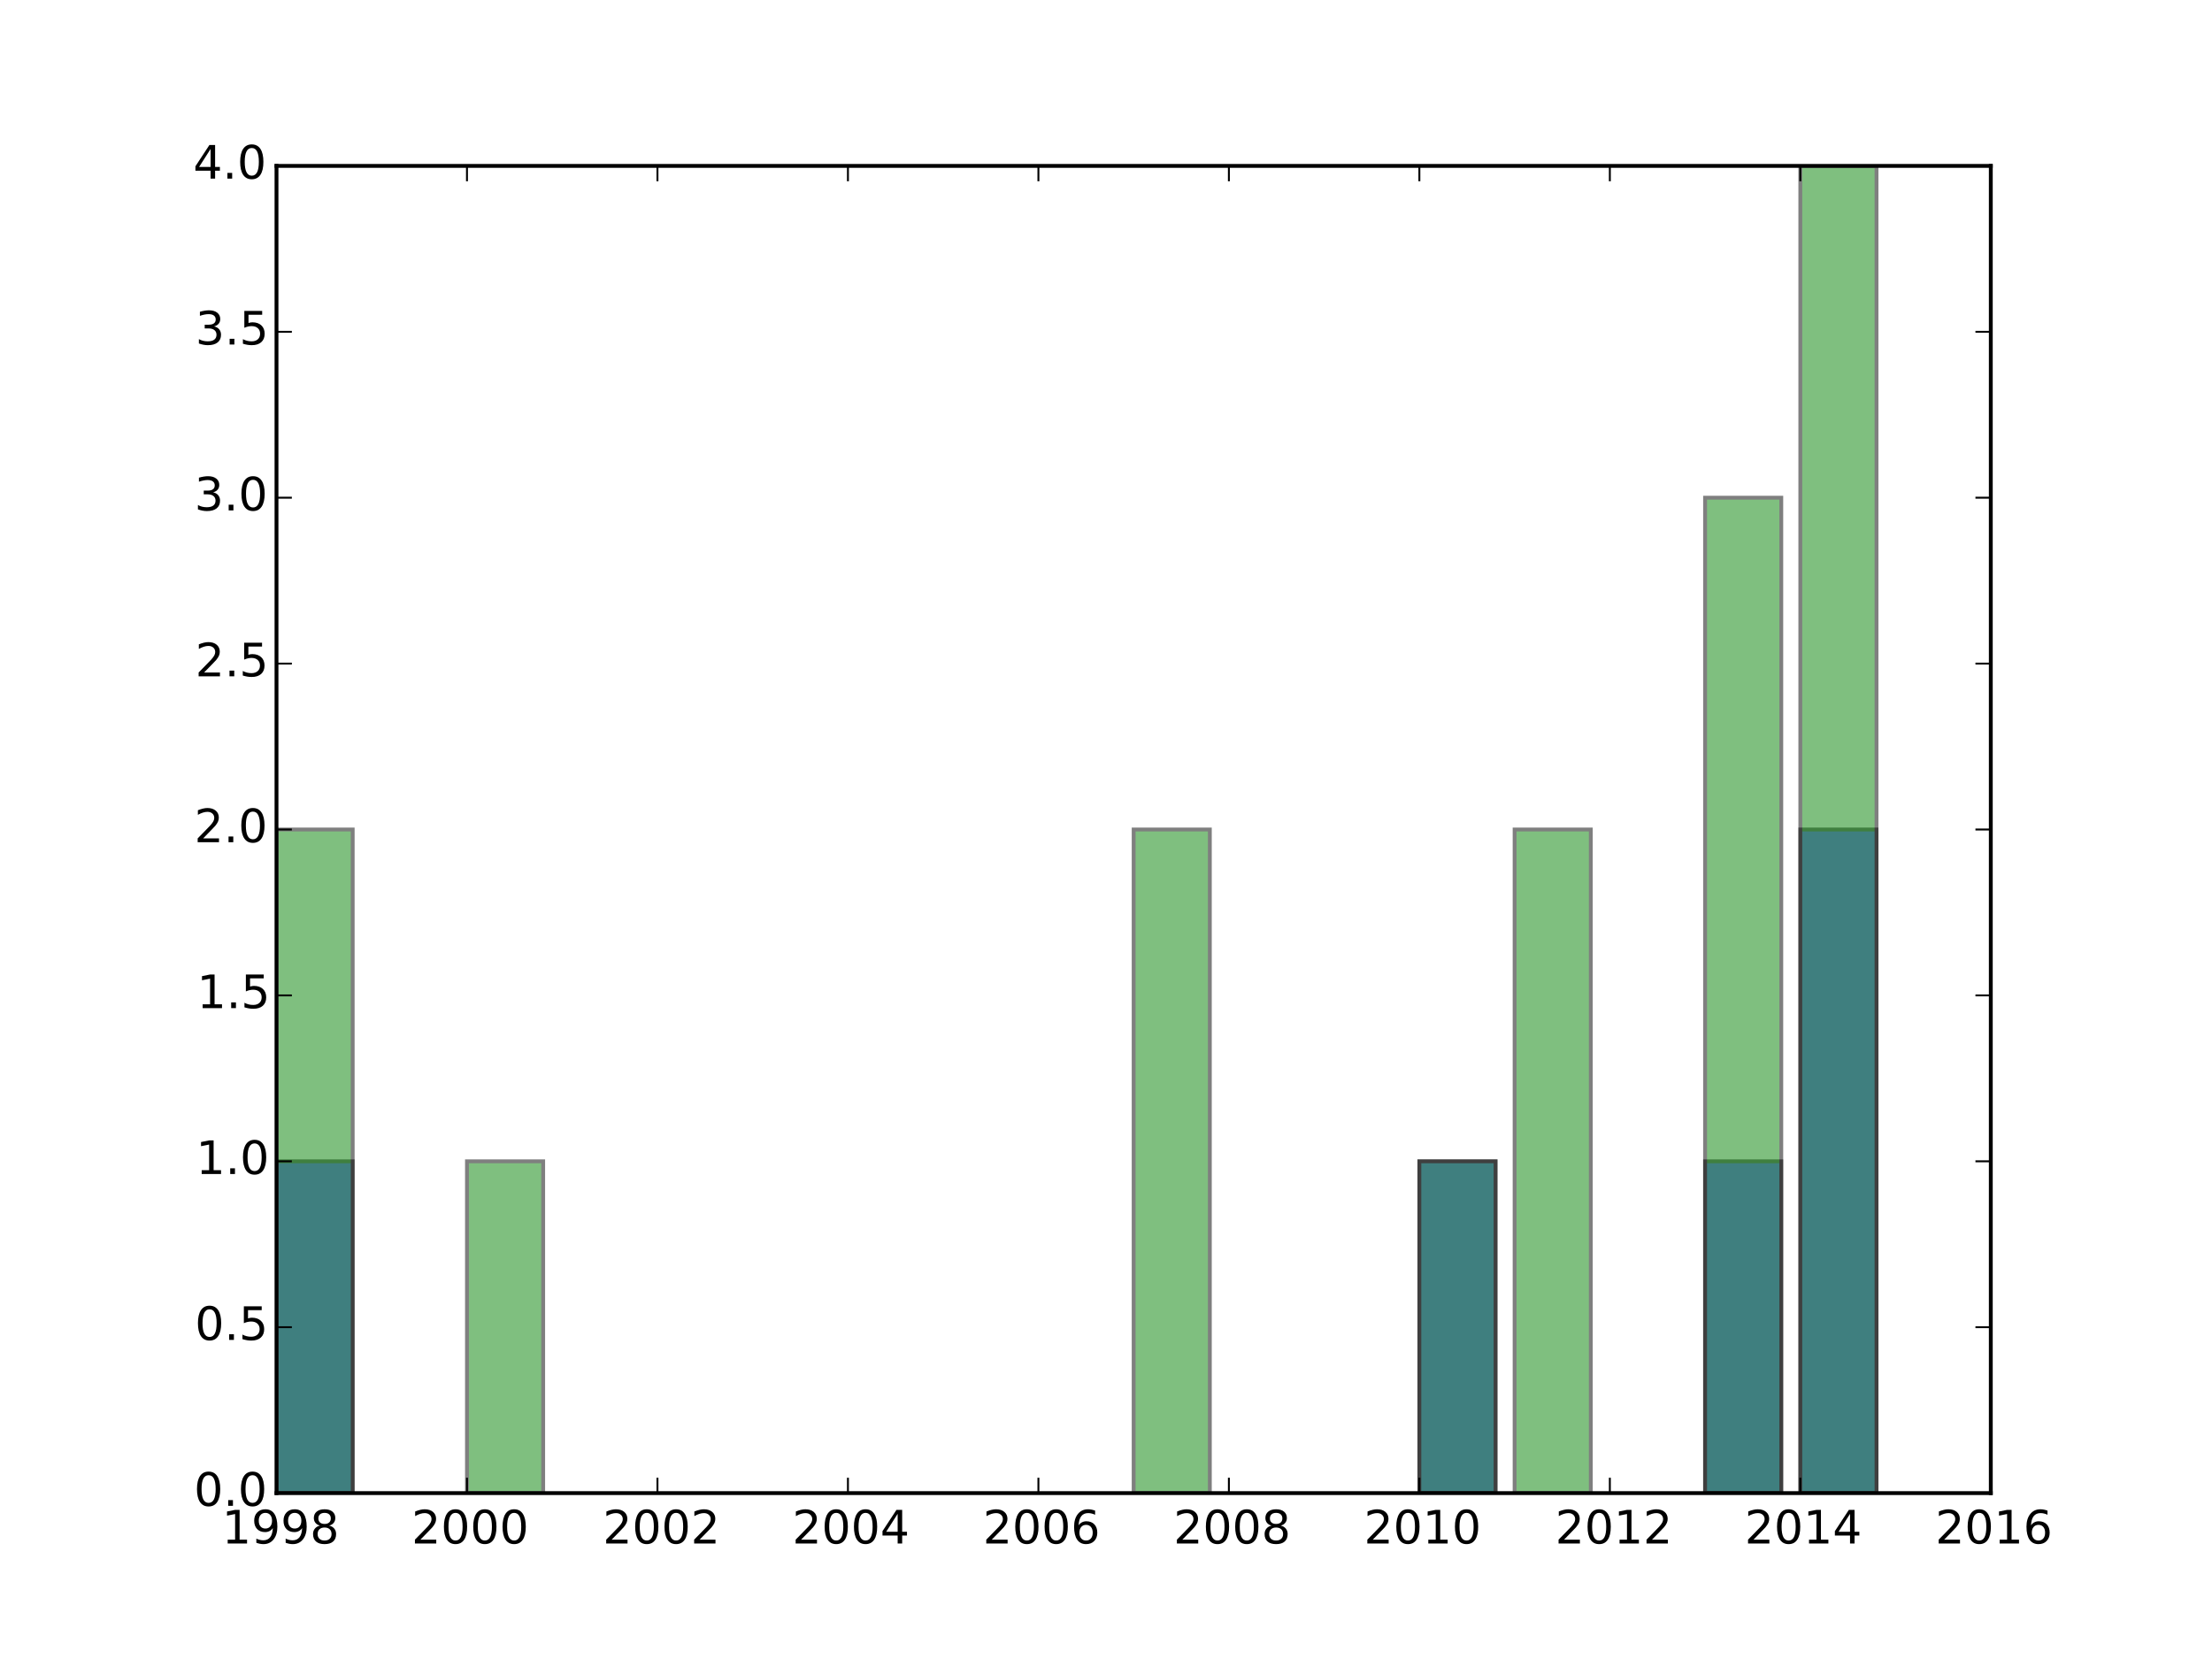
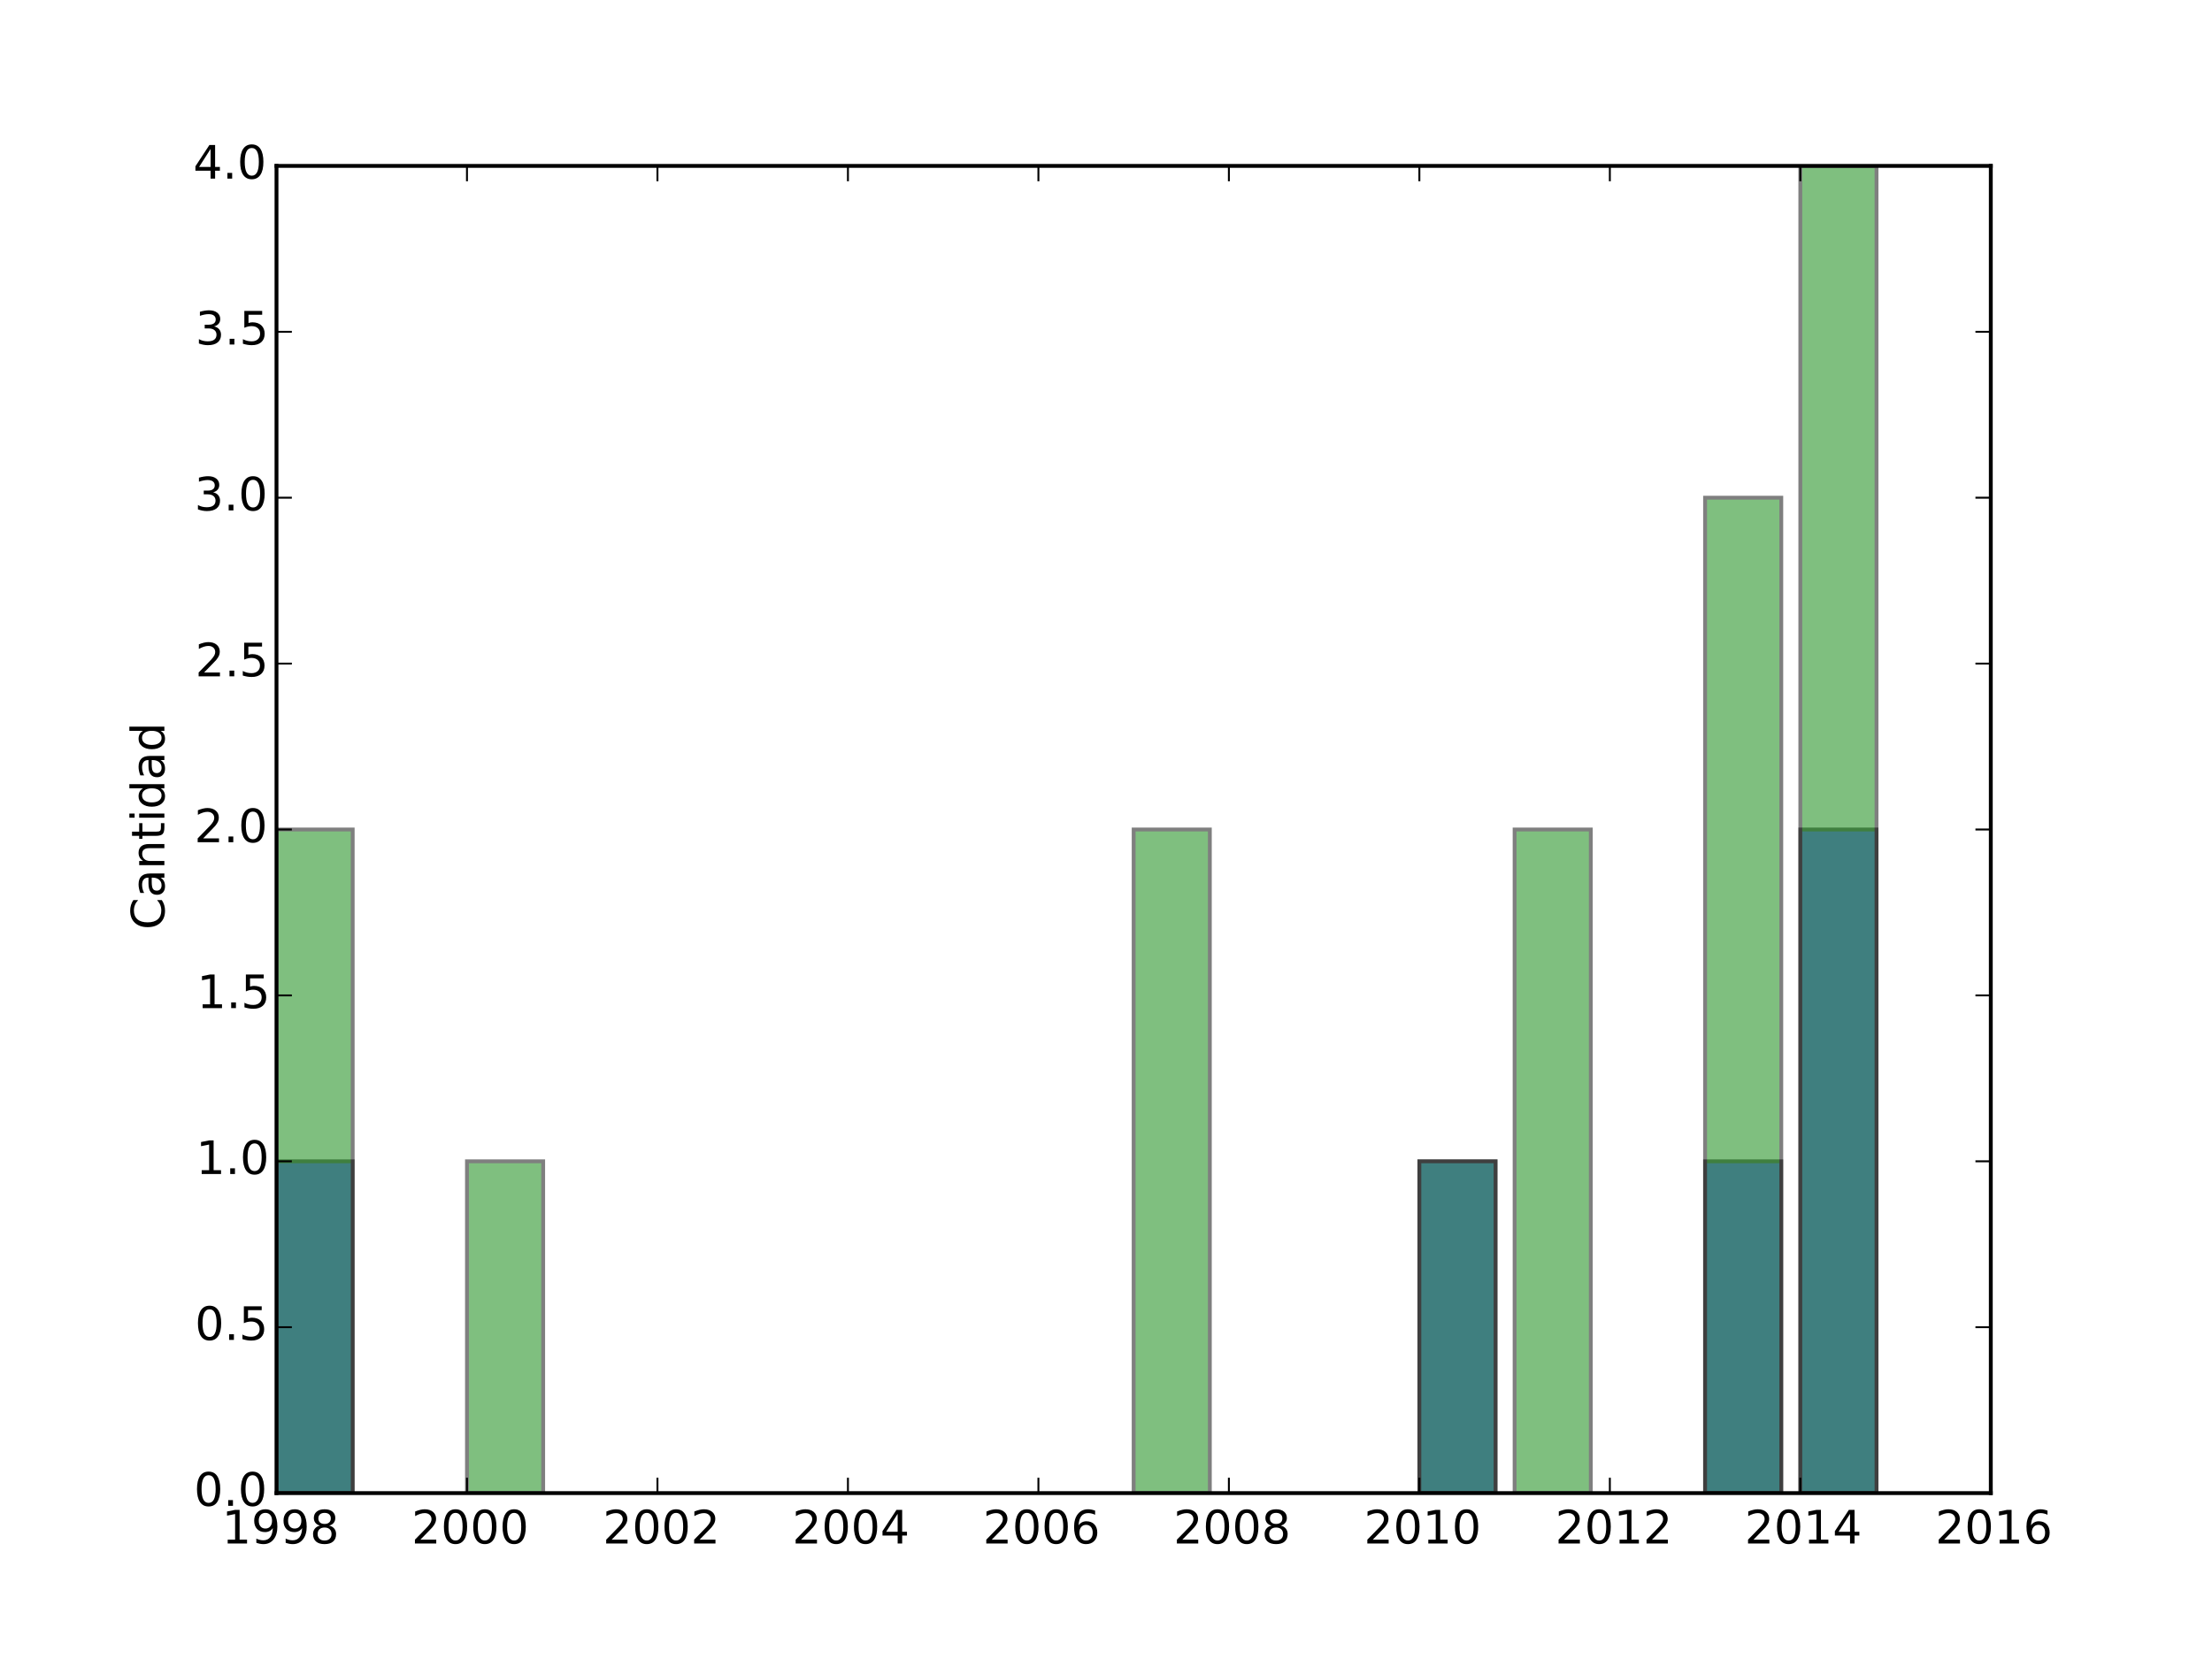
<svg xmlns="http://www.w3.org/2000/svg" xmlns:xlink="http://www.w3.org/1999/xlink" height="432pt" version="1.1" viewBox="0 0 576 432" width="576pt">
  <defs>
    <style type="text/css">
*{stroke-linecap:butt;stroke-linejoin:round;}
  </style>
  </defs>
  <g id="figure_1">
    <g id="patch_1">
      <path d=" M0 432 L576 432 L576 0 L0 0 z " style="fill:#ffffff;" />
    </g>
    <g id="axes_1">
      <g id="patch_2">
        <path d=" M72 388.8 L518.4 388.8 L518.4 43.2 L72 43.2 z " style="fill:#ffffff;" />
      </g>
      <g id="patch_3">
        <path clip-path="url(#p7ff5b81e1d)" d=" M444 388.8 L463.84 388.8 L463.84 302.4 L444 302.4 z " style="fill:#0000ff;opacity:0.5;stroke:#000000;stroke-linejoin:miter;" />
      </g>
      <g id="patch_4">
        <path clip-path="url(#p7ff5b81e1d)" d=" M468.8 388.8 L488.64 388.8 L488.64 216 L468.8 216 z " style="fill:#0000ff;opacity:0.5;stroke:#000000;stroke-linejoin:miter;" />
      </g>
      <g id="patch_5">
        <path clip-path="url(#p7ff5b81e1d)" d=" M72 388.8 L91.84 388.8 L91.84 302.4 L72 302.4 z " style="fill:#0000ff;opacity:0.5;stroke:#000000;stroke-linejoin:miter;" />
      </g>
      <g id="patch_6">
        <path clip-path="url(#p7ff5b81e1d)" d=" M369.6 388.8 L389.44 388.8 L389.44 302.4 L369.6 302.4 z " style="fill:#0000ff;opacity:0.5;stroke:#000000;stroke-linejoin:miter;" />
      </g>
      <g id="patch_7">
        <path clip-path="url(#p7ff5b81e1d)" d=" M72 388.8 L91.84 388.8 L91.84 216 L72 216 z " style="fill:#008000;opacity:0.5;stroke:#000000;stroke-linejoin:miter;" />
      </g>
      <g id="patch_8">
        <path clip-path="url(#p7ff5b81e1d)" d=" M121.6 388.8 L141.44 388.8 L141.44 302.4 L121.6 302.4 z " style="fill:#008000;opacity:0.5;stroke:#000000;stroke-linejoin:miter;" />
      </g>
      <g id="patch_9">
        <path clip-path="url(#p7ff5b81e1d)" d=" M295.2 388.8 L315.04 388.8 L315.04 216 L295.2 216 z " style="fill:#008000;opacity:0.5;stroke:#000000;stroke-linejoin:miter;" />
      </g>
      <g id="patch_10">
        <path clip-path="url(#p7ff5b81e1d)" d=" M369.6 388.8 L389.44 388.8 L389.44 302.4 L369.6 302.4 z " style="fill:#008000;opacity:0.5;stroke:#000000;stroke-linejoin:miter;" />
      </g>
      <g id="patch_11">
        <path clip-path="url(#p7ff5b81e1d)" d=" M394.4 388.8 L414.24 388.8 L414.24 216 L394.4 216 z " style="fill:#008000;opacity:0.5;stroke:#000000;stroke-linejoin:miter;" />
      </g>
      <g id="patch_12">
        <path clip-path="url(#p7ff5b81e1d)" d=" M444 388.8 L463.84 388.8 L463.84 129.6 L444 129.6 z " style="fill:#008000;opacity:0.5;stroke:#000000;stroke-linejoin:miter;" />
      </g>
      <g id="patch_13">
        <path clip-path="url(#p7ff5b81e1d)" d=" M468.8 388.8 L488.64 388.8 L488.64 43.2 L468.8 43.2 z " style="fill:#008000;opacity:0.5;stroke:#000000;stroke-linejoin:miter;" />
      </g>
      <g id="patch_14">
        <path d=" M72 388.8 L518.4 388.8" style="fill:none;stroke:#000000;stroke-linecap:square;stroke-linejoin:miter;" />
      </g>
      <g id="patch_15">
+         <path d=" M518.4 388.8 L518.4 43.2" style="fill:none;stroke:#000000;stroke-linecap:square;stroke-linejoin:miter;" />
+       </g>
+       <g id="patch_16">
        <path d=" M72 388.8 L72 43.2" style="fill:none;stroke:#000000;stroke-linecap:square;stroke-linejoin:miter;" />
-       </g>
-       <g id="patch_16">
-         <path d=" M518.4 388.8 L518.4 43.2" style="fill:none;stroke:#000000;stroke-linecap:square;stroke-linejoin:miter;" />
      </g>
      <g id="patch_17">
        <path d=" M72 43.2 L518.4 43.2" style="fill:none;stroke:#000000;stroke-linecap:square;stroke-linejoin:miter;" />
      </g>
      <g id="matplotlib.axis_1">
        <g id="xtick_1">
          <g id="line2d_1">
            <defs>
              <path d=" M0 0 L0 -4" id="mc7db9fdffb" style="stroke:#000000;stroke-width:0.5;" />
            </defs>
            <g>
              <use style="stroke:#000000;stroke-width:0.5;" x="72.0" xlink:href="#mc7db9fdffb" y="388.8" />
            </g>
          </g>
          <g id="line2d_2">
            <defs>
              <path d=" M0 0 L0 4" id="m5a7d422ac3" style="stroke:#000000;stroke-width:0.5;" />
            </defs>
            <g>
              <use style="stroke:#000000;stroke-width:0.5;" x="72.0" xlink:href="#m5a7d422ac3" y="43.2" />
            </g>
          </g>
          <g id="text_1">
            <defs>
+               <path d=" M31.781 34.625 Q24.75 34.625 20.719 30.859 Q16.703 27.094 16.703 20.516 Q16.703 13.922 20.719 10.156 Q24.75 6.391 31.781 6.391 Q38.812 6.391 42.859 10.172 Q46.922 13.969 46.922 20.516 Q46.922 27.094 42.891 30.859 Q38.875 34.625 31.781 34.625 M21.922 38.812 Q15.578 40.375 12.031 44.719 Q8.5 49.078 8.5 55.328 Q8.5 64.062 14.719 69.141 Q20.953 74.219 31.781 74.219 Q42.672 74.219 48.875 69.141 Q55.078 64.062 55.078 55.328 Q55.078 49.078 51.531 44.719 Q48 40.375 41.703 38.812 Q48.828 37.156 52.797 32.312 Q56.781 27.484 56.781 20.516 Q56.781 9.906 50.312 4.234 Q43.844 -1.422 31.781 -1.422 Q19.734 -1.422 13.25 4.234 Q6.781 9.906 6.781 20.516 Q6.781 27.484 10.781 32.312 Q14.797 37.156 21.922 38.812 M18.312 54.391 Q18.312 48.734 21.844 45.562 Q25.391 42.391 31.781 42.391 Q38.141 42.391 41.719 45.562 Q45.312 48.734 45.312 54.391 Q45.312 60.062 41.719 63.234 Q38.141 66.406 31.781 66.406 Q25.391 66.406 21.844 63.234 Q18.312 60.062 18.312 54.391" id="BitstreamVeraSans-Roman-38" />
+               <path d=" M10.984 1.516 L10.984 10.5 Q14.703 8.734 18.5 7.812 Q22.312 6.891 25.984 6.891 Q35.75 6.891 40.891 13.453 Q46.047 20.016 46.781 33.406 Q43.953 29.203 39.594 26.953 Q35.25 24.703 29.984 24.703 Q19.047 24.703 12.672 31.312 Q6.297 37.938 6.297 49.422 Q6.297 60.641 12.938 67.422 Q19.578 74.219 30.609 74.219 Q43.266 74.219 49.922 64.516 Q56.594 54.828 56.594 36.375 Q56.594 19.141 48.406 8.859 Q40.234 -1.422 26.422 -1.422 Q22.703 -1.422 18.891 -0.688 Q15.094 0.047 10.984 1.516 M30.609 32.422 Q37.25 32.422 41.125 36.953 Q45.016 41.5 45.016 49.422 Q45.016 57.281 41.125 61.844 Q37.25 66.406 30.609 66.406 Q23.969 66.406 20.094 61.844 Q16.219 57.281 16.219 49.422 Q16.219 41.5 20.094 36.953 Q23.969 32.422 30.609 32.422" id="BitstreamVeraSans-Roman-39" />
              <path d=" M12.406 8.297 L28.516 8.297 L28.516 63.922 L10.984 60.406 L10.984 69.391 L28.422 72.906 L38.281 72.906 L38.281 8.297 L54.391 8.297 L54.391 0 L12.406 0 z " id="BitstreamVeraSans-Roman-31" />
-               <path d=" M10.984 1.516 L10.984 10.5 Q14.703 8.734 18.5 7.812 Q22.312 6.891 25.984 6.891 Q35.75 6.891 40.891 13.453 Q46.047 20.016 46.781 33.406 Q43.953 29.203 39.594 26.953 Q35.25 24.703 29.984 24.703 Q19.047 24.703 12.672 31.312 Q6.297 37.938 6.297 49.422 Q6.297 60.641 12.938 67.422 Q19.578 74.219 30.609 74.219 Q43.266 74.219 49.922 64.516 Q56.594 54.828 56.594 36.375 Q56.594 19.141 48.406 8.859 Q40.234 -1.422 26.422 -1.422 Q22.703 -1.422 18.891 -0.688 Q15.094 0.047 10.984 1.516 M30.609 32.422 Q37.25 32.422 41.125 36.953 Q45.016 41.5 45.016 49.422 Q45.016 57.281 41.125 61.844 Q37.25 66.406 30.609 66.406 Q23.969 66.406 20.094 61.844 Q16.219 57.281 16.219 49.422 Q16.219 41.5 20.094 36.953 Q23.969 32.422 30.609 32.422" id="BitstreamVeraSans-Roman-39" />
-               <path d=" M31.781 34.625 Q24.75 34.625 20.719 30.859 Q16.703 27.094 16.703 20.516 Q16.703 13.922 20.719 10.156 Q24.75 6.391 31.781 6.391 Q38.812 6.391 42.859 10.172 Q46.922 13.969 46.922 20.516 Q46.922 27.094 42.891 30.859 Q38.875 34.625 31.781 34.625 M21.922 38.812 Q15.578 40.375 12.031 44.719 Q8.5 49.078 8.5 55.328 Q8.5 64.062 14.719 69.141 Q20.953 74.219 31.781 74.219 Q42.672 74.219 48.875 69.141 Q55.078 64.062 55.078 55.328 Q55.078 49.078 51.531 44.719 Q48 40.375 41.703 38.812 Q48.828 37.156 52.797 32.312 Q56.781 27.484 56.781 20.516 Q56.781 9.906 50.312 4.234 Q43.844 -1.422 31.781 -1.422 Q19.734 -1.422 13.25 4.234 Q6.781 9.906 6.781 20.516 Q6.781 27.484 10.781 32.312 Q14.797 37.156 21.922 38.812 M18.312 54.391 Q18.312 48.734 21.844 45.562 Q25.391 42.391 31.781 42.391 Q38.141 42.391 41.719 45.562 Q45.312 48.734 45.312 54.391 Q45.312 60.062 41.719 63.234 Q38.141 66.406 31.781 66.406 Q25.391 66.406 21.844 63.234 Q18.312 60.062 18.312 54.391" id="BitstreamVeraSans-Roman-38" />
            </defs>
            <g transform="translate(57.79969 401.9181)scale(0.12 -0.12)">
              <use xlink:href="#BitstreamVeraSans-Roman-31" />
              <use x="63.623" xlink:href="#BitstreamVeraSans-Roman-39" />
              <use x="127.246" xlink:href="#BitstreamVeraSans-Roman-39" />
              <use x="190.869" xlink:href="#BitstreamVeraSans-Roman-38" />
            </g>
          </g>
        </g>
        <g id="xtick_2">
          <g id="line2d_3">
            <g>
              <use style="stroke:#000000;stroke-width:0.5;" x="121.6" xlink:href="#mc7db9fdffb" y="388.8" />
            </g>
          </g>
          <g id="line2d_4">
            <g>
              <use style="stroke:#000000;stroke-width:0.5;" x="121.6" xlink:href="#m5a7d422ac3" y="43.2" />
            </g>
          </g>
          <g id="text_2">
            <defs>
              <path d=" M19.188 8.297 L53.609 8.297 L53.609 0 L7.328 0 L7.328 8.297 Q12.938 14.109 22.625 23.891 Q32.328 33.688 34.812 36.531 Q39.547 41.844 41.422 45.531 Q43.312 49.219 43.312 52.781 Q43.312 58.594 39.234 62.25 Q35.156 65.922 28.609 65.922 Q23.969 65.922 18.812 64.312 Q13.672 62.703 7.812 59.422 L7.812 69.391 Q13.766 71.781 18.938 73 Q24.125 74.219 28.422 74.219 Q39.75 74.219 46.484 68.547 Q53.219 62.891 53.219 53.422 Q53.219 48.922 51.531 44.891 Q49.859 40.875 45.406 35.406 Q44.188 33.984 37.641 27.219 Q31.109 20.453 19.188 8.297" id="BitstreamVeraSans-Roman-32" />
              <path d=" M31.781 66.406 Q24.172 66.406 20.328 58.906 Q16.5 51.422 16.5 36.375 Q16.5 21.391 20.328 13.891 Q24.172 6.391 31.781 6.391 Q39.453 6.391 43.281 13.891 Q47.125 21.391 47.125 36.375 Q47.125 51.422 43.281 58.906 Q39.453 66.406 31.781 66.406 M31.781 74.219 Q44.047 74.219 50.516 64.516 Q56.984 54.828 56.984 36.375 Q56.984 17.969 50.516 8.266 Q44.047 -1.422 31.781 -1.422 Q19.531 -1.422 13.062 8.266 Q6.594 17.969 6.594 36.375 Q6.594 54.828 13.062 64.516 Q19.531 74.219 31.781 74.219" id="BitstreamVeraSans-Roman-30" />
            </defs>
            <g transform="translate(107.1681 401.9181)scale(0.12 -0.12)">
              <use xlink:href="#BitstreamVeraSans-Roman-32" />
              <use x="63.623" xlink:href="#BitstreamVeraSans-Roman-30" />
              <use x="127.246" xlink:href="#BitstreamVeraSans-Roman-30" />
              <use x="190.869" xlink:href="#BitstreamVeraSans-Roman-30" />
            </g>
          </g>
        </g>
        <g id="xtick_3">
          <g id="line2d_5">
            <g>
              <use style="stroke:#000000;stroke-width:0.5;" x="171.2" xlink:href="#mc7db9fdffb" y="388.8" />
            </g>
          </g>
          <g id="line2d_6">
            <g>
              <use style="stroke:#000000;stroke-width:0.5;" x="171.2" xlink:href="#m5a7d422ac3" y="43.2" />
            </g>
          </g>
          <g id="text_3">
            <g transform="translate(156.9706 401.9181)scale(0.12 -0.12)">
              <use xlink:href="#BitstreamVeraSans-Roman-32" />
              <use x="63.623" xlink:href="#BitstreamVeraSans-Roman-30" />
              <use x="127.246" xlink:href="#BitstreamVeraSans-Roman-30" />
              <use x="190.869" xlink:href="#BitstreamVeraSans-Roman-32" />
            </g>
          </g>
        </g>
        <g id="xtick_4">
          <g id="line2d_7">
            <g>
              <use style="stroke:#000000;stroke-width:0.5;" x="220.8" xlink:href="#mc7db9fdffb" y="388.8" />
            </g>
          </g>
          <g id="line2d_8">
            <g>
              <use style="stroke:#000000;stroke-width:0.5;" x="220.8" xlink:href="#m5a7d422ac3" y="43.2" />
            </g>
          </g>
          <g id="text_4">
            <defs>
              <path d=" M37.797 64.312 L12.891 25.391 L37.797 25.391 z  M35.203 72.906 L47.609 72.906 L47.609 25.391 L58.016 25.391 L58.016 17.188 L47.609 17.188 L47.609 0 L37.797 0 L37.797 17.188 L4.891 17.188 L4.891 26.703 z " id="BitstreamVeraSans-Roman-34" />
            </defs>
            <g transform="translate(206.3063 401.9181)scale(0.12 -0.12)">
              <use xlink:href="#BitstreamVeraSans-Roman-32" />
              <use x="63.623" xlink:href="#BitstreamVeraSans-Roman-30" />
              <use x="127.246" xlink:href="#BitstreamVeraSans-Roman-30" />
              <use x="190.869" xlink:href="#BitstreamVeraSans-Roman-34" />
            </g>
          </g>
        </g>
        <g id="xtick_5">
          <g id="line2d_9">
            <g>
              <use style="stroke:#000000;stroke-width:0.5;" x="270.4" xlink:href="#mc7db9fdffb" y="388.8" />
            </g>
          </g>
          <g id="line2d_10">
            <g>
              <use style="stroke:#000000;stroke-width:0.5;" x="270.4" xlink:href="#m5a7d422ac3" y="43.2" />
            </g>
          </g>
          <g id="text_5">
            <defs>
              <path d=" M33.016 40.375 Q26.375 40.375 22.484 35.828 Q18.609 31.297 18.609 23.391 Q18.609 15.531 22.484 10.953 Q26.375 6.391 33.016 6.391 Q39.656 6.391 43.531 10.953 Q47.406 15.531 47.406 23.391 Q47.406 31.297 43.531 35.828 Q39.656 40.375 33.016 40.375 M52.594 71.297 L52.594 62.312 Q48.875 64.062 45.094 64.984 Q41.312 65.922 37.594 65.922 Q27.828 65.922 22.672 59.328 Q17.531 52.734 16.797 39.406 Q19.672 43.656 24.016 45.922 Q28.375 48.188 33.594 48.188 Q44.578 48.188 50.953 41.516 Q57.328 34.859 57.328 23.391 Q57.328 12.156 50.688 5.359 Q44.047 -1.422 33.016 -1.422 Q20.359 -1.422 13.672 8.266 Q6.984 17.969 6.984 36.375 Q6.984 53.656 15.188 63.938 Q23.391 74.219 37.203 74.219 Q40.922 74.219 44.703 73.484 Q48.484 72.75 52.594 71.297" id="BitstreamVeraSans-Roman-36" />
            </defs>
            <g transform="translate(255.9475 401.9181)scale(0.12 -0.12)">
              <use xlink:href="#BitstreamVeraSans-Roman-32" />
              <use x="63.623" xlink:href="#BitstreamVeraSans-Roman-30" />
              <use x="127.246" xlink:href="#BitstreamVeraSans-Roman-30" />
              <use x="190.869" xlink:href="#BitstreamVeraSans-Roman-36" />
            </g>
          </g>
        </g>
        <g id="xtick_6">
          <g id="line2d_11">
            <g>
              <use style="stroke:#000000;stroke-width:0.5;" x="320.0" xlink:href="#mc7db9fdffb" y="388.8" />
            </g>
          </g>
          <g id="line2d_12">
            <g>
              <use style="stroke:#000000;stroke-width:0.5;" x="320.0" xlink:href="#m5a7d422ac3" y="43.2" />
            </g>
          </g>
          <g id="text_6">
            <g transform="translate(305.5803 401.9181)scale(0.12 -0.12)">
              <use xlink:href="#BitstreamVeraSans-Roman-32" />
              <use x="63.623" xlink:href="#BitstreamVeraSans-Roman-30" />
              <use x="127.246" xlink:href="#BitstreamVeraSans-Roman-30" />
              <use x="190.869" xlink:href="#BitstreamVeraSans-Roman-38" />
            </g>
          </g>
        </g>
        <g id="xtick_7">
          <g id="line2d_13">
            <g>
              <use style="stroke:#000000;stroke-width:0.5;" x="369.6" xlink:href="#mc7db9fdffb" y="388.8" />
            </g>
          </g>
          <g id="line2d_14">
            <g>
              <use style="stroke:#000000;stroke-width:0.5;" x="369.6" xlink:href="#m5a7d422ac3" y="43.2" />
            </g>
          </g>
          <g id="text_7">
            <g transform="translate(355.1681 401.9181)scale(0.12 -0.12)">
              <use xlink:href="#BitstreamVeraSans-Roman-32" />
              <use x="63.623" xlink:href="#BitstreamVeraSans-Roman-30" />
              <use x="127.246" xlink:href="#BitstreamVeraSans-Roman-31" />
              <use x="190.869" xlink:href="#BitstreamVeraSans-Roman-30" />
            </g>
          </g>
        </g>
        <g id="xtick_8">
          <g id="line2d_15">
            <g>
              <use style="stroke:#000000;stroke-width:0.5;" x="419.2" xlink:href="#mc7db9fdffb" y="388.8" />
            </g>
          </g>
          <g id="line2d_16">
            <g>
              <use style="stroke:#000000;stroke-width:0.5;" x="419.2" xlink:href="#m5a7d422ac3" y="43.2" />
            </g>
          </g>
          <g id="text_8">
            <g transform="translate(404.9706 401.9181)scale(0.12 -0.12)">
              <use xlink:href="#BitstreamVeraSans-Roman-32" />
              <use x="63.623" xlink:href="#BitstreamVeraSans-Roman-30" />
              <use x="127.246" xlink:href="#BitstreamVeraSans-Roman-31" />
              <use x="190.869" xlink:href="#BitstreamVeraSans-Roman-32" />
            </g>
          </g>
        </g>
        <g id="xtick_9">
          <g id="line2d_17">
            <g>
              <use style="stroke:#000000;stroke-width:0.5;" x="468.8" xlink:href="#mc7db9fdffb" y="388.8" />
            </g>
          </g>
          <g id="line2d_18">
            <g>
              <use style="stroke:#000000;stroke-width:0.5;" x="468.8" xlink:href="#m5a7d422ac3" y="43.2" />
            </g>
          </g>
          <g id="text_9">
            <g transform="translate(454.3062 401.9181)scale(0.12 -0.12)">
              <use xlink:href="#BitstreamVeraSans-Roman-32" />
              <use x="63.623" xlink:href="#BitstreamVeraSans-Roman-30" />
              <use x="127.246" xlink:href="#BitstreamVeraSans-Roman-31" />
              <use x="190.869" xlink:href="#BitstreamVeraSans-Roman-34" />
            </g>
          </g>
        </g>
        <g id="xtick_10">
          <g id="line2d_19">
            <g>
              <use style="stroke:#000000;stroke-width:0.5;" x="518.4" xlink:href="#mc7db9fdffb" y="388.8" />
            </g>
          </g>
          <g id="line2d_20">
            <g>
              <use style="stroke:#000000;stroke-width:0.5;" x="518.4" xlink:href="#m5a7d422ac3" y="43.2" />
            </g>
          </g>
          <g id="text_10">
            <g transform="translate(503.9475 401.9181)scale(0.12 -0.12)">
              <use xlink:href="#BitstreamVeraSans-Roman-32" />
              <use x="63.623" xlink:href="#BitstreamVeraSans-Roman-30" />
              <use x="127.246" xlink:href="#BitstreamVeraSans-Roman-31" />
              <use x="190.869" xlink:href="#BitstreamVeraSans-Roman-36" />
            </g>
          </g>
        </g>
      </g>
      <g id="matplotlib.axis_2">
        <g id="ytick_1">
          <g id="line2d_21">
            <defs>
              <path d=" M0 0 L4 0" id="md7965d1ba0" style="stroke:#000000;stroke-width:0.5;" />
            </defs>
            <g>
              <use style="stroke:#000000;stroke-width:0.5;" x="72.0" xlink:href="#md7965d1ba0" y="388.8" />
            </g>
          </g>
          <g id="line2d_22">
            <defs>
              <path d=" M0 0 L-4 0" id="md9a1c1a7cd" style="stroke:#000000;stroke-width:0.5;" />
            </defs>
            <g>
              <use style="stroke:#000000;stroke-width:0.5;" x="518.4" xlink:href="#md9a1c1a7cd" y="388.8" />
            </g>
          </g>
          <g id="text_11">
            <defs>
              <path d=" M10.688 12.406 L21 12.406 L21 0 L10.688 0 z " id="BitstreamVeraSans-Roman-2e" />
            </defs>
            <g transform="translate(50.50438 392.1112)scale(0.12 -0.12)">
              <use xlink:href="#BitstreamVeraSans-Roman-30" />
              <use x="63.623" xlink:href="#BitstreamVeraSans-Roman-2e" />
              <use x="95.41" xlink:href="#BitstreamVeraSans-Roman-30" />
            </g>
          </g>
        </g>
        <g id="ytick_2">
          <g id="line2d_23">
            <g>
              <use style="stroke:#000000;stroke-width:0.5;" x="72.0" xlink:href="#md7965d1ba0" y="345.6" />
            </g>
          </g>
          <g id="line2d_24">
            <g>
              <use style="stroke:#000000;stroke-width:0.5;" x="518.4" xlink:href="#md9a1c1a7cd" y="345.6" />
            </g>
          </g>
          <g id="text_12">
            <defs>
              <path d=" M10.797 72.906 L49.516 72.906 L49.516 64.594 L19.828 64.594 L19.828 46.734 Q21.969 47.469 24.109 47.828 Q26.266 48.188 28.422 48.188 Q40.625 48.188 47.75 41.5 Q54.891 34.812 54.891 23.391 Q54.891 11.625 47.562 5.094 Q40.234 -1.422 26.906 -1.422 Q22.312 -1.422 17.547 -0.641 Q12.797 0.141 7.719 1.703 L7.719 11.625 Q12.109 9.234 16.797 8.062 Q21.484 6.891 26.703 6.891 Q35.156 6.891 40.078 11.328 Q45.016 15.766 45.016 23.391 Q45.016 31 40.078 35.438 Q35.156 39.891 26.703 39.891 Q22.75 39.891 18.812 39.016 Q14.891 38.141 10.797 36.281 z " id="BitstreamVeraSans-Roman-35" />
            </defs>
            <g transform="translate(50.75563 348.9112)scale(0.12 -0.12)">
              <use xlink:href="#BitstreamVeraSans-Roman-30" />
              <use x="63.623" xlink:href="#BitstreamVeraSans-Roman-2e" />
              <use x="95.41" xlink:href="#BitstreamVeraSans-Roman-35" />
            </g>
          </g>
        </g>
        <g id="ytick_3">
          <g id="line2d_25">
            <g>
              <use style="stroke:#000000;stroke-width:0.5;" x="72.0" xlink:href="#md7965d1ba0" y="302.4" />
            </g>
          </g>
          <g id="line2d_26">
            <g>
              <use style="stroke:#000000;stroke-width:0.5;" x="518.4" xlink:href="#md9a1c1a7cd" y="302.4" />
            </g>
          </g>
          <g id="text_13">
            <g transform="translate(51.03125 305.7113)scale(0.12 -0.12)">
              <use xlink:href="#BitstreamVeraSans-Roman-31" />
              <use x="63.623" xlink:href="#BitstreamVeraSans-Roman-2e" />
              <use x="95.41" xlink:href="#BitstreamVeraSans-Roman-30" />
            </g>
          </g>
        </g>
        <g id="ytick_4">
          <g id="line2d_27">
            <g>
              <use style="stroke:#000000;stroke-width:0.5;" x="72.0" xlink:href="#md7965d1ba0" y="259.2" />
            </g>
          </g>
          <g id="line2d_28">
            <g>
              <use style="stroke:#000000;stroke-width:0.5;" x="518.4" xlink:href="#md9a1c1a7cd" y="259.2" />
            </g>
          </g>
          <g id="text_14">
            <g transform="translate(51.2825 262.5113)scale(0.12 -0.12)">
              <use xlink:href="#BitstreamVeraSans-Roman-31" />
              <use x="63.623" xlink:href="#BitstreamVeraSans-Roman-2e" />
              <use x="95.41" xlink:href="#BitstreamVeraSans-Roman-35" />
            </g>
          </g>
        </g>
        <g id="ytick_5">
          <g id="line2d_29">
            <g>
              <use style="stroke:#000000;stroke-width:0.5;" x="72.0" xlink:href="#md7965d1ba0" y="216.0" />
            </g>
          </g>
          <g id="line2d_30">
            <g>
              <use style="stroke:#000000;stroke-width:0.5;" x="518.4" xlink:href="#md9a1c1a7cd" y="216.0" />
            </g>
          </g>
          <g id="text_15">
            <g transform="translate(50.5925 219.3113)scale(0.12 -0.12)">
              <use xlink:href="#BitstreamVeraSans-Roman-32" />
              <use x="63.623" xlink:href="#BitstreamVeraSans-Roman-2e" />
              <use x="95.41" xlink:href="#BitstreamVeraSans-Roman-30" />
            </g>
          </g>
        </g>
        <g id="ytick_6">
          <g id="line2d_31">
            <g>
              <use style="stroke:#000000;stroke-width:0.5;" x="72.0" xlink:href="#md7965d1ba0" y="172.8" />
            </g>
          </g>
          <g id="line2d_32">
            <g>
              <use style="stroke:#000000;stroke-width:0.5;" x="518.4" xlink:href="#md9a1c1a7cd" y="172.8" />
            </g>
          </g>
          <g id="text_16">
            <g transform="translate(50.84375 176.1113)scale(0.12 -0.12)">
              <use xlink:href="#BitstreamVeraSans-Roman-32" />
              <use x="63.623" xlink:href="#BitstreamVeraSans-Roman-2e" />
              <use x="95.41" xlink:href="#BitstreamVeraSans-Roman-35" />
            </g>
          </g>
        </g>
        <g id="ytick_7">
          <g id="line2d_33">
            <g>
              <use style="stroke:#000000;stroke-width:0.5;" x="72.0" xlink:href="#md7965d1ba0" y="129.6" />
            </g>
          </g>
          <g id="line2d_34">
            <g>
              <use style="stroke:#000000;stroke-width:0.5;" x="518.4" xlink:href="#md9a1c1a7cd" y="129.6" />
            </g>
          </g>
          <g id="text_17">
            <defs>
              <path d=" M40.578 39.312 Q47.656 37.797 51.625 33 Q55.609 28.219 55.609 21.188 Q55.609 10.406 48.188 4.484 Q40.766 -1.422 27.094 -1.422 Q22.516 -1.422 17.656 -0.516 Q12.797 0.391 7.625 2.203 L7.625 11.719 Q11.719 9.328 16.594 8.109 Q21.484 6.891 26.812 6.891 Q36.078 6.891 40.938 10.547 Q45.797 14.203 45.797 21.188 Q45.797 27.641 41.281 31.266 Q36.766 34.906 28.719 34.906 L20.219 34.906 L20.219 43.016 L29.109 43.016 Q36.375 43.016 40.234 45.922 Q44.094 48.828 44.094 54.297 Q44.094 59.906 40.109 62.906 Q36.141 65.922 28.719 65.922 Q24.656 65.922 20.016 65.031 Q15.375 64.156 9.812 62.312 L9.812 71.094 Q15.438 72.656 20.344 73.438 Q25.25 74.219 29.594 74.219 Q40.828 74.219 47.359 69.109 Q53.906 64.016 53.906 55.328 Q53.906 49.266 50.438 45.094 Q46.969 40.922 40.578 39.312" id="BitstreamVeraSans-Roman-33" />
            </defs>
            <g transform="translate(50.62812 132.9112)scale(0.12 -0.12)">
              <use xlink:href="#BitstreamVeraSans-Roman-33" />
              <use x="63.623" xlink:href="#BitstreamVeraSans-Roman-2e" />
              <use x="95.41" xlink:href="#BitstreamVeraSans-Roman-30" />
            </g>
          </g>
        </g>
        <g id="ytick_8">
          <g id="line2d_35">
            <g>
              <use style="stroke:#000000;stroke-width:0.5;" x="72.0" xlink:href="#md7965d1ba0" y="86.4" />
            </g>
          </g>
          <g id="line2d_36">
            <g>
              <use style="stroke:#000000;stroke-width:0.5;" x="518.4" xlink:href="#md9a1c1a7cd" y="86.4" />
            </g>
          </g>
          <g id="text_18">
            <g transform="translate(50.87938 89.71125)scale(0.12 -0.12)">
              <use xlink:href="#BitstreamVeraSans-Roman-33" />
              <use x="63.623" xlink:href="#BitstreamVeraSans-Roman-2e" />
              <use x="95.41" xlink:href="#BitstreamVeraSans-Roman-35" />
            </g>
          </g>
        </g>
        <g id="ytick_9">
          <g id="line2d_37">
            <g>
              <use style="stroke:#000000;stroke-width:0.5;" x="72.0" xlink:href="#md7965d1ba0" y="43.2" />
            </g>
          </g>
          <g id="line2d_38">
            <g>
              <use style="stroke:#000000;stroke-width:0.5;" x="518.4" xlink:href="#md9a1c1a7cd" y="43.2" />
            </g>
          </g>
          <g id="text_19">
            <g transform="translate(50.3 46.51125)scale(0.12 -0.12)">
              <use xlink:href="#BitstreamVeraSans-Roman-34" />
              <use x="63.623" xlink:href="#BitstreamVeraSans-Roman-2e" />
              <use x="95.41" xlink:href="#BitstreamVeraSans-Roman-30" />
            </g>
+           </g>
+         </g>
+         <g id="text_20">
+           <defs>
+             <path d=" M45.406 46.391 L45.406 75.984 L54.391 75.984 L54.391 0 L45.406 0 L45.406 8.203 Q42.578 3.328 38.25 0.953 Q33.938 -1.422 27.875 -1.422 Q17.969 -1.422 11.734 6.484 Q5.516 14.406 5.516 27.297 Q5.516 40.188 11.734 48.094 Q17.969 56 27.875 56 Q33.938 56 38.25 53.625 Q42.578 51.266 45.406 46.391 M14.797 27.297 Q14.797 17.391 18.875 11.75 Q22.953 6.109 30.078 6.109 Q37.203 6.109 41.297 11.75 Q45.406 17.391 45.406 27.297 Q45.406 37.203 41.297 42.844 Q37.203 48.484 30.078 48.484 Q22.953 48.484 18.875 42.844 Q14.797 37.203 14.797 27.297" id="BitstreamVeraSans-Roman-64" />
+             <path d=" M9.422 54.688 L18.406 54.688 L18.406 0 L9.422 0 z  M9.422 75.984 L18.406 75.984 L18.406 64.594 L9.422 64.594 z " id="BitstreamVeraSans-Roman-69" />
+             <path d=" M54.891 33.016 L54.891 0 L45.906 0 L45.906 32.719 Q45.906 40.484 42.875 44.328 Q39.844 48.188 33.797 48.188 Q26.516 48.188 22.312 43.547 Q18.109 38.922 18.109 30.906 L18.109 0 L9.078 0 L9.078 54.688 L18.109 54.688 L18.109 46.188 Q21.344 51.125 25.703 53.562 Q30.078 56 35.797 56 Q45.219 56 50.047 50.172 Q54.891 44.344 54.891 33.016" id="BitstreamVeraSans-Roman-6e" />
+             <path d=" M34.281 27.484 Q23.391 27.484 19.188 25 Q14.984 22.516 14.984 16.5 Q14.984 11.719 18.141 8.906 Q21.297 6.109 26.703 6.109 Q34.188 6.109 38.703 11.406 Q43.219 16.703 43.219 25.484 L43.219 27.484 z  M52.203 31.203 L52.203 0 L43.219 0 L43.219 8.297 Q40.141 3.328 35.547 0.953 Q30.953 -1.422 24.312 -1.422 Q15.922 -1.422 10.953 3.297 Q6 8.016 6 15.922 Q6 25.141 12.172 29.828 Q18.359 34.516 30.609 34.516 L43.219 34.516 L43.219 35.406 Q43.219 41.609 39.141 45 Q35.062 48.391 27.688 48.391 Q23 48.391 18.547 47.266 Q14.109 46.141 10.016 43.891 L10.016 52.203 Q14.938 54.109 19.578 55.047 Q24.219 56 28.609 56 Q40.484 56 46.344 49.844 Q52.203 43.703 52.203 31.203" id="BitstreamVeraSans-Roman-61" />
+             <path d=" M18.312 70.219 L18.312 54.688 L36.812 54.688 L36.812 47.703 L18.312 47.703 L18.312 18.016 Q18.312 11.328 20.141 9.422 Q21.969 7.516 27.594 7.516 L36.812 7.516 L36.812 0 L27.594 0 Q17.188 0 13.234 3.875 Q9.281 7.766 9.281 18.016 L9.281 47.703 L2.688 47.703 L2.688 54.688 L9.281 54.688 L9.281 70.219 z " id="BitstreamVeraSans-Roman-74" />
+             <path d=" M64.406 67.281 L64.406 56.891 Q59.422 61.531 53.781 63.812 Q48.141 66.109 41.797 66.109 Q29.297 66.109 22.656 58.469 Q16.016 50.828 16.016 36.375 Q16.016 21.969 22.656 14.328 Q29.297 6.688 41.797 6.688 Q48.141 6.688 53.781 8.984 Q59.422 11.281 64.406 15.922 L64.406 5.609 Q59.234 2.094 53.438 0.328 Q47.656 -1.422 41.219 -1.422 Q24.656 -1.422 15.125 8.703 Q5.609 18.844 5.609 36.375 Q5.609 53.953 15.125 64.078 Q24.656 74.219 41.219 74.219 Q47.75 74.219 53.531 72.484 Q59.328 70.75 64.406 67.281" id="BitstreamVeraSans-Roman-43" />
+           </defs>
+           <g transform="translate(42.80438 242.1009)rotate(-90.0)scale(0.12 -0.12)">
+             <use xlink:href="#BitstreamVeraSans-Roman-43" />
+             <use x="69.824" xlink:href="#BitstreamVeraSans-Roman-61" />
+             <use x="131.104" xlink:href="#BitstreamVeraSans-Roman-6e" />
+             <use x="194.482" xlink:href="#BitstreamVeraSans-Roman-74" />
+             <use x="233.691" xlink:href="#BitstreamVeraSans-Roman-69" />
+             <use x="261.475" xlink:href="#BitstreamVeraSans-Roman-64" />
+             <use x="324.951" xlink:href="#BitstreamVeraSans-Roman-61" />
+             <use x="386.23" xlink:href="#BitstreamVeraSans-Roman-64" />
          </g>
        </g>
      </g>
    </g>
  </g>
  <defs>
    <clipPath id="p7ff5b81e1d">
      <rect height="345.6" width="446.4" x="72.0" y="43.2" />
    </clipPath>
  </defs>
</svg>
